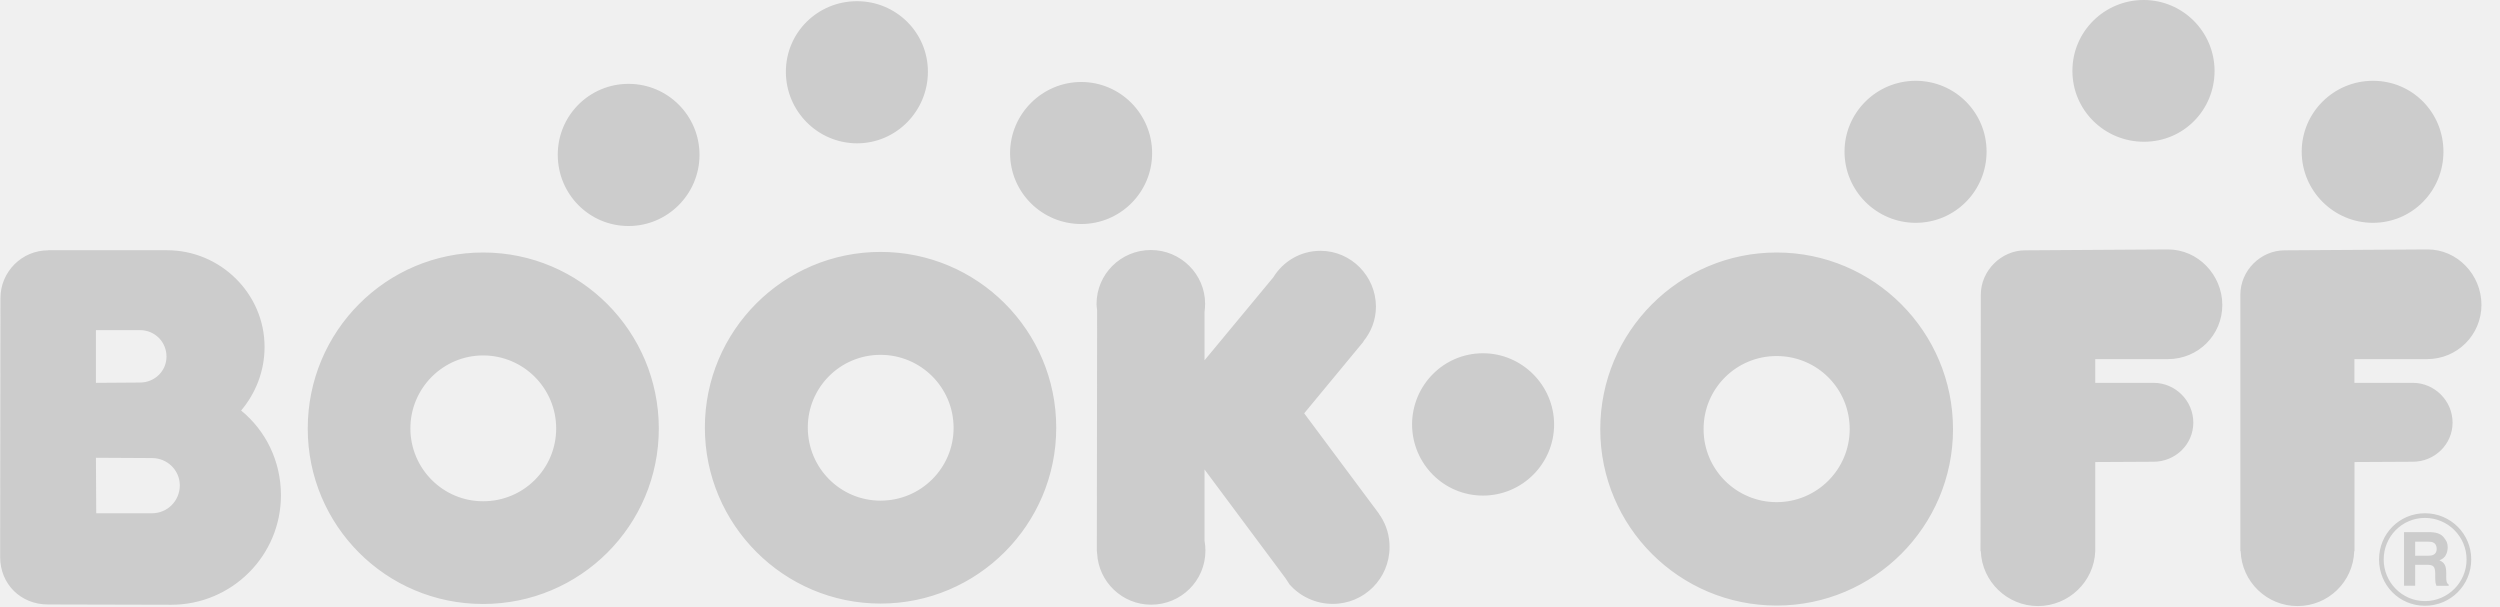
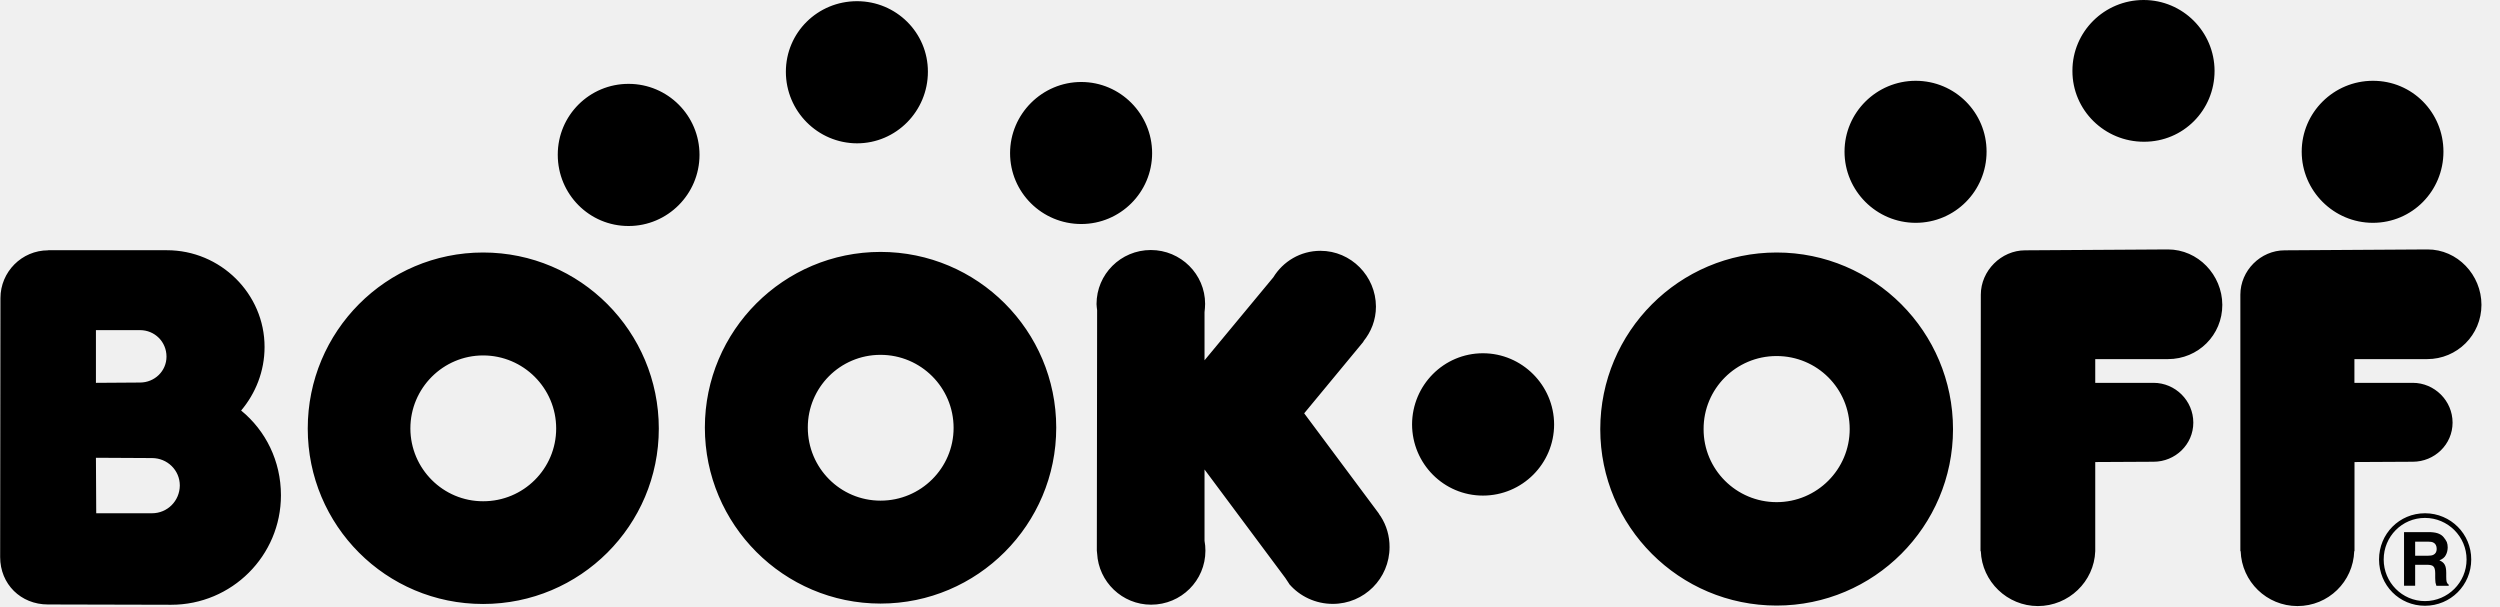
<svg xmlns="http://www.w3.org/2000/svg" width="132" height="32" viewBox="0 0 132 32" fill="none">
  <g clip-path="url(#clip0)">
-     <path d="M113.182 0C111.112 0 109.419 1.672 109.424 3.742C109.419 5.822 111.127 7.489 113.203 7.484C115.273 7.489 116.929 5.822 116.929 3.742C116.924 1.677 115.252 0 113.182 0ZM45.251 0.063C43.171 0.063 41.494 1.719 41.494 3.789C41.494 5.87 43.176 7.562 45.251 7.568C47.316 7.568 48.993 5.87 48.993 3.789C48.998 1.719 47.316 0.063 45.251 0.063ZM101.149 4.266C99.084 4.266 97.391 5.938 97.391 8.008C97.391 10.078 99.079 11.765 101.149 11.765C103.224 11.765 104.891 10.083 104.891 8.008C104.896 5.943 103.224 4.266 101.149 4.266ZM125.288 4.266C123.223 4.266 121.53 5.938 121.53 8.008C121.53 10.078 123.223 11.765 125.288 11.765C127.368 11.765 129.014 10.078 129.014 8.008C129.014 5.938 127.368 4.261 125.288 4.266ZM57.09 4.329C55.025 4.329 53.332 6.022 53.332 8.086C53.332 10.162 55.02 11.828 57.09 11.828C59.15 11.828 60.832 10.157 60.832 8.086C60.832 6.022 59.155 4.329 57.09 4.329ZM33.192 4.428C31.127 4.423 29.45 6.095 29.45 8.16V8.176C29.45 10.251 31.117 11.938 33.192 11.933C35.252 11.933 36.934 10.246 36.934 8.176C36.934 6.1 35.252 4.428 33.192 4.428ZM114.466 13.17C114.466 13.17 107.019 13.217 106.93 13.217C105.661 13.217 104.587 14.297 104.587 15.56L104.571 29.102H104.587C104.645 30.706 105.986 32 107.6 32C109.23 32 110.572 30.706 110.629 29.102V24.396C110.629 24.396 113.606 24.38 113.706 24.38C114.854 24.38 115.807 23.468 115.807 22.315C115.807 21.157 114.859 20.214 113.706 20.214H110.629V18.961H114.471C116.064 18.961 117.343 17.688 117.338 16.094C117.332 14.517 116.059 13.17 114.466 13.17ZM128.17 13.17C128.17 13.17 120.723 13.217 120.634 13.217C119.355 13.217 118.291 14.291 118.291 15.56V29.102H118.307C118.36 30.706 119.68 32 121.305 32C122.94 32 124.25 30.711 124.303 29.102H124.318V24.396C124.318 24.396 127.29 24.38 127.395 24.38C128.542 24.38 129.496 23.468 129.496 22.315C129.496 21.157 128.542 20.214 127.395 20.214H124.313V18.961H128.155C129.737 18.961 131.021 17.688 131.021 16.094C131.021 14.517 129.753 13.165 128.17 13.17ZM60.764 13.201C59.176 13.201 57.897 14.48 57.897 16.052C57.897 16.157 57.918 16.267 57.928 16.377L57.913 29.076L57.928 29.222C58.007 30.721 59.249 31.927 60.779 31.927C62.367 31.927 63.646 30.653 63.646 29.076C63.646 28.892 63.63 28.719 63.599 28.557V24.789L67.865 30.517C67.928 30.611 67.996 30.706 68.059 30.81L68.075 30.842C68.625 31.481 69.458 31.885 70.37 31.885C72.031 31.885 73.368 30.543 73.368 28.887C73.373 28.311 73.211 27.744 72.896 27.257L72.849 27.194C72.807 27.126 72.77 27.058 72.718 27L68.861 21.823L72 18.028H71.984C72.393 17.53 72.65 16.896 72.65 16.189C72.645 14.575 71.334 13.243 69.72 13.243C68.662 13.243 67.745 13.804 67.231 14.643L63.599 19.024V16.482C63.615 16.341 63.63 16.189 63.63 16.042C63.63 14.48 62.346 13.201 60.764 13.201ZM2.544 13.217C1.145 13.217 0.024 14.36 0.024 15.738C0.024 15.738 0.008 29.186 0.008 29.411C0.008 30.842 1.098 31.916 2.529 31.916L9.038 31.932C12.235 31.932 14.834 29.348 14.834 26.151C14.834 24.343 14.027 22.734 12.732 21.676C13.492 20.774 13.969 19.606 13.969 18.322C13.974 15.513 11.642 13.207 8.807 13.212H2.544V13.217ZM46.493 13.301C41.378 13.301 37.217 17.457 37.217 22.577C37.217 27.697 41.378 31.869 46.493 31.869C51.613 31.869 55.775 27.697 55.769 22.577C55.769 17.457 51.613 13.301 46.493 13.301ZM25.509 13.332C20.384 13.332 16.244 17.499 16.249 22.63C16.249 27.744 20.379 31.895 25.509 31.89C30.64 31.89 34.785 27.744 34.785 22.63C34.785 17.504 30.64 13.332 25.509 13.332ZM93.807 13.332C88.665 13.332 84.494 17.515 84.494 22.661C84.494 27.797 88.66 31.974 93.807 31.974C98.943 31.974 103.119 27.797 103.119 22.661C103.119 17.515 98.948 13.332 93.807 13.332ZM5.065 17.431H7.392C8.168 17.431 8.791 18.044 8.791 18.83C8.791 19.595 8.162 20.198 7.392 20.198C7.319 20.198 5.065 20.214 5.065 20.214V17.431ZM78.299 18.652C76.229 18.652 74.563 20.339 74.557 22.409C74.563 24.48 76.229 26.167 78.299 26.167C80.375 26.167 82.057 24.48 82.057 22.409C82.052 20.345 80.364 18.652 78.299 18.652ZM46.493 18.736C48.621 18.736 50.35 20.46 50.35 22.593C50.35 24.715 48.621 26.434 46.493 26.434C44.365 26.434 42.652 24.705 42.652 22.577C42.647 20.46 44.36 18.741 46.477 18.736H46.493ZM25.509 18.767C27.632 18.767 29.366 20.491 29.366 22.624C29.366 24.752 27.637 26.471 25.509 26.466C23.402 26.471 21.673 24.752 21.668 22.624C21.668 20.491 23.397 18.767 25.509 18.767ZM93.807 18.799C95.94 18.799 97.664 20.512 97.664 22.656C97.664 24.784 95.934 26.513 93.807 26.513C91.674 26.513 89.944 24.784 89.95 22.656C89.944 20.528 91.663 18.804 93.791 18.799H93.807ZM5.065 24.17L8.026 24.186C8.833 24.186 9.494 24.825 9.494 25.633C9.488 26.45 8.838 27.1 8.026 27.1H5.081L5.065 24.17ZM128.039 27.1C126.687 27.1 125.613 28.185 125.613 29.542C125.618 30.905 126.682 31.984 128.039 31.984C129.391 31.984 130.481 30.899 130.481 29.542C130.487 28.195 129.397 27.105 128.05 27.1C128.05 27.1 128.044 27.1 128.039 27.1ZM128.039 27.346C129.245 27.346 130.235 28.326 130.235 29.542C130.235 30.753 129.245 31.738 128.039 31.738C126.829 31.738 125.859 30.747 125.859 29.542C125.859 28.326 126.829 27.346 128.039 27.346ZM126.933 28.096V30.926H127.52V29.82H128.123C128.296 29.82 128.422 29.841 128.479 29.904C128.542 29.956 128.579 30.082 128.579 30.26V30.522C128.579 30.611 128.59 30.685 128.595 30.768C128.605 30.816 128.626 30.873 128.642 30.931H129.292V30.868C129.234 30.837 129.192 30.763 129.176 30.69C129.166 30.643 129.161 30.559 129.161 30.428V30.25C129.161 30.05 129.135 29.904 129.077 29.809C129.024 29.71 128.92 29.636 128.799 29.584C128.946 29.532 129.077 29.437 129.14 29.306C129.208 29.18 129.234 29.049 129.239 28.913C129.239 28.798 129.224 28.709 129.192 28.62C129.15 28.531 129.093 28.452 129.03 28.373C128.962 28.284 128.867 28.221 128.768 28.18C128.658 28.132 128.521 28.106 128.327 28.096H126.933ZM127.52 28.599H128.202C128.333 28.599 128.417 28.614 128.479 28.646C128.595 28.704 128.658 28.814 128.658 28.987C128.658 29.139 128.59 29.243 128.479 29.296C128.411 29.327 128.322 29.343 128.186 29.343H127.52V28.599Z" fill="#CCCCCC" />
+     <path d="M113.182 0C111.112 0 109.419 1.672 109.424 3.742C109.419 5.822 111.127 7.489 113.203 7.484C115.273 7.489 116.929 5.822 116.929 3.742C116.924 1.677 115.252 0 113.182 0ZM45.251 0.063C43.171 0.063 41.494 1.719 41.494 3.789C41.494 5.87 43.176 7.562 45.251 7.568C47.316 7.568 48.993 5.87 48.993 3.789C48.998 1.719 47.316 0.063 45.251 0.063ZM101.149 4.266C99.084 4.266 97.391 5.938 97.391 8.008C97.391 10.078 99.079 11.765 101.149 11.765C103.224 11.765 104.891 10.083 104.891 8.008C104.896 5.943 103.224 4.266 101.149 4.266ZM125.288 4.266C123.223 4.266 121.53 5.938 121.53 8.008C121.53 10.078 123.223 11.765 125.288 11.765C127.368 11.765 129.014 10.078 129.014 8.008C129.014 5.938 127.368 4.261 125.288 4.266ZM57.09 4.329C55.025 4.329 53.332 6.022 53.332 8.086C53.332 10.162 55.02 11.828 57.09 11.828C59.15 11.828 60.832 10.157 60.832 8.086C60.832 6.022 59.155 4.329 57.09 4.329ZM33.192 4.428C31.127 4.423 29.45 6.095 29.45 8.16V8.176C29.45 10.251 31.117 11.938 33.192 11.933C35.252 11.933 36.934 10.246 36.934 8.176C36.934 6.1 35.252 4.428 33.192 4.428ZM114.466 13.17C114.466 13.17 107.019 13.217 106.93 13.217C105.661 13.217 104.587 14.297 104.587 15.56L104.571 29.102H104.587C104.645 30.706 105.986 32 107.6 32C109.23 32 110.572 30.706 110.629 29.102V24.396C110.629 24.396 113.606 24.38 113.706 24.38C114.854 24.38 115.807 23.468 115.807 22.315C115.807 21.157 114.859 20.214 113.706 20.214H110.629V18.961H114.471C116.064 18.961 117.343 17.688 117.338 16.094C117.332 14.517 116.059 13.17 114.466 13.17ZM128.17 13.17C128.17 13.17 120.723 13.217 120.634 13.217C119.355 13.217 118.291 14.291 118.291 15.56V29.102H118.307C118.36 30.706 119.68 32 121.305 32C122.94 32 124.25 30.711 124.303 29.102H124.318V24.396C124.318 24.396 127.29 24.38 127.395 24.38C128.542 24.38 129.496 23.468 129.496 22.315C129.496 21.157 128.542 20.214 127.395 20.214H124.313V18.961H128.155C129.737 18.961 131.021 17.688 131.021 16.094C131.021 14.517 129.753 13.165 128.17 13.17ZM60.764 13.201C59.176 13.201 57.897 14.48 57.897 16.052C57.897 16.157 57.918 16.267 57.928 16.377L57.913 29.076L57.928 29.222C58.007 30.721 59.249 31.927 60.779 31.927C62.367 31.927 63.646 30.653 63.646 29.076C63.646 28.892 63.63 28.719 63.599 28.557V24.789L67.865 30.517C67.928 30.611 67.996 30.706 68.059 30.81L68.075 30.842C68.625 31.481 69.458 31.885 70.37 31.885C72.031 31.885 73.368 30.543 73.368 28.887C73.373 28.311 73.211 27.744 72.896 27.257L72.849 27.194C72.807 27.126 72.77 27.058 72.718 27L68.861 21.823L72 18.028H71.984C72.393 17.53 72.65 16.896 72.65 16.189C72.645 14.575 71.334 13.243 69.72 13.243C68.662 13.243 67.745 13.804 67.231 14.643L63.599 19.024V16.482C63.615 16.341 63.63 16.189 63.63 16.042C63.63 14.48 62.346 13.201 60.764 13.201ZM2.544 13.217C1.145 13.217 0.024 14.36 0.024 15.738C0.024 15.738 0.008 29.186 0.008 29.411C0.008 30.842 1.098 31.916 2.529 31.916L9.038 31.932C12.235 31.932 14.834 29.348 14.834 26.151C14.834 24.343 14.027 22.734 12.732 21.676C13.492 20.774 13.969 19.606 13.969 18.322C13.974 15.513 11.642 13.207 8.807 13.212H2.544V13.217ZM46.493 13.301C41.378 13.301 37.217 17.457 37.217 22.577C37.217 27.697 41.378 31.869 46.493 31.869C51.613 31.869 55.775 27.697 55.769 22.577C55.769 17.457 51.613 13.301 46.493 13.301ZM25.509 13.332C20.384 13.332 16.244 17.499 16.249 22.63C16.249 27.744 20.379 31.895 25.509 31.89C30.64 31.89 34.785 27.744 34.785 22.63C34.785 17.504 30.64 13.332 25.509 13.332ZM93.807 13.332C88.665 13.332 84.494 17.515 84.494 22.661C84.494 27.797 88.66 31.974 93.807 31.974C98.943 31.974 103.119 27.797 103.119 22.661C103.119 17.515 98.948 13.332 93.807 13.332ZM5.065 17.431H7.392C8.168 17.431 8.791 18.044 8.791 18.83C8.791 19.595 8.162 20.198 7.392 20.198C7.319 20.198 5.065 20.214 5.065 20.214V17.431ZM78.299 18.652C76.229 18.652 74.563 20.339 74.557 22.409C74.563 24.48 76.229 26.167 78.299 26.167C80.375 26.167 82.057 24.48 82.057 22.409C82.052 20.345 80.364 18.652 78.299 18.652ZM46.493 18.736C48.621 18.736 50.35 20.46 50.35 22.593C50.35 24.715 48.621 26.434 46.493 26.434C44.365 26.434 42.652 24.705 42.652 22.577C42.647 20.46 44.36 18.741 46.477 18.736H46.493ZM25.509 18.767C27.632 18.767 29.366 20.491 29.366 22.624C29.366 24.752 27.637 26.471 25.509 26.466C23.402 26.471 21.673 24.752 21.668 22.624C21.668 20.491 23.397 18.767 25.509 18.767ZM93.807 18.799C95.94 18.799 97.664 20.512 97.664 22.656C97.664 24.784 95.934 26.513 93.807 26.513C91.674 26.513 89.944 24.784 89.95 22.656C89.944 20.528 91.663 18.804 93.791 18.799H93.807ZM5.065 24.17L8.026 24.186C8.833 24.186 9.494 24.825 9.494 25.633C9.488 26.45 8.838 27.1 8.026 27.1H5.081L5.065 24.17ZM128.039 27.1C126.687 27.1 125.613 28.185 125.613 29.542C125.618 30.905 126.682 31.984 128.039 31.984C129.391 31.984 130.481 30.899 130.481 29.542C130.487 28.195 129.397 27.105 128.05 27.1C128.05 27.1 128.044 27.1 128.039 27.1ZM128.039 27.346C129.245 27.346 130.235 28.326 130.235 29.542C130.235 30.753 129.245 31.738 128.039 31.738C126.829 31.738 125.859 30.747 125.859 29.542C125.859 28.326 126.829 27.346 128.039 27.346ZM126.933 28.096V30.926H127.52V29.82H128.123C128.296 29.82 128.422 29.841 128.479 29.904C128.542 29.956 128.579 30.082 128.579 30.26V30.522C128.579 30.611 128.59 30.685 128.595 30.768C128.605 30.816 128.626 30.873 128.642 30.931H129.292V30.868C129.234 30.837 129.192 30.763 129.176 30.69C129.166 30.643 129.161 30.559 129.161 30.428V30.25C129.161 30.05 129.135 29.904 129.077 29.809C129.024 29.71 128.92 29.636 128.799 29.584C128.946 29.532 129.077 29.437 129.14 29.306C129.208 29.18 129.234 29.049 129.239 28.913C129.239 28.798 129.224 28.709 129.192 28.62C129.15 28.531 129.093 28.452 129.03 28.373C128.962 28.284 128.867 28.221 128.768 28.18C128.658 28.132 128.521 28.106 128.327 28.096H126.933ZM127.52 28.599H128.202C128.333 28.599 128.417 28.614 128.479 28.646C128.595 28.704 128.658 28.814 128.658 28.987C128.658 29.139 128.59 29.243 128.479 29.296C128.411 29.327 128.322 29.343 128.186 29.343H127.52V28.599Z" fill="currentColor" />
  </g>
  <defs>
    <clipPath id="clip0">
      <rect width="131.019" height="32" fill="white" transform="translate(0.00268555)" />
    </clipPath>
  </defs>
</svg>
